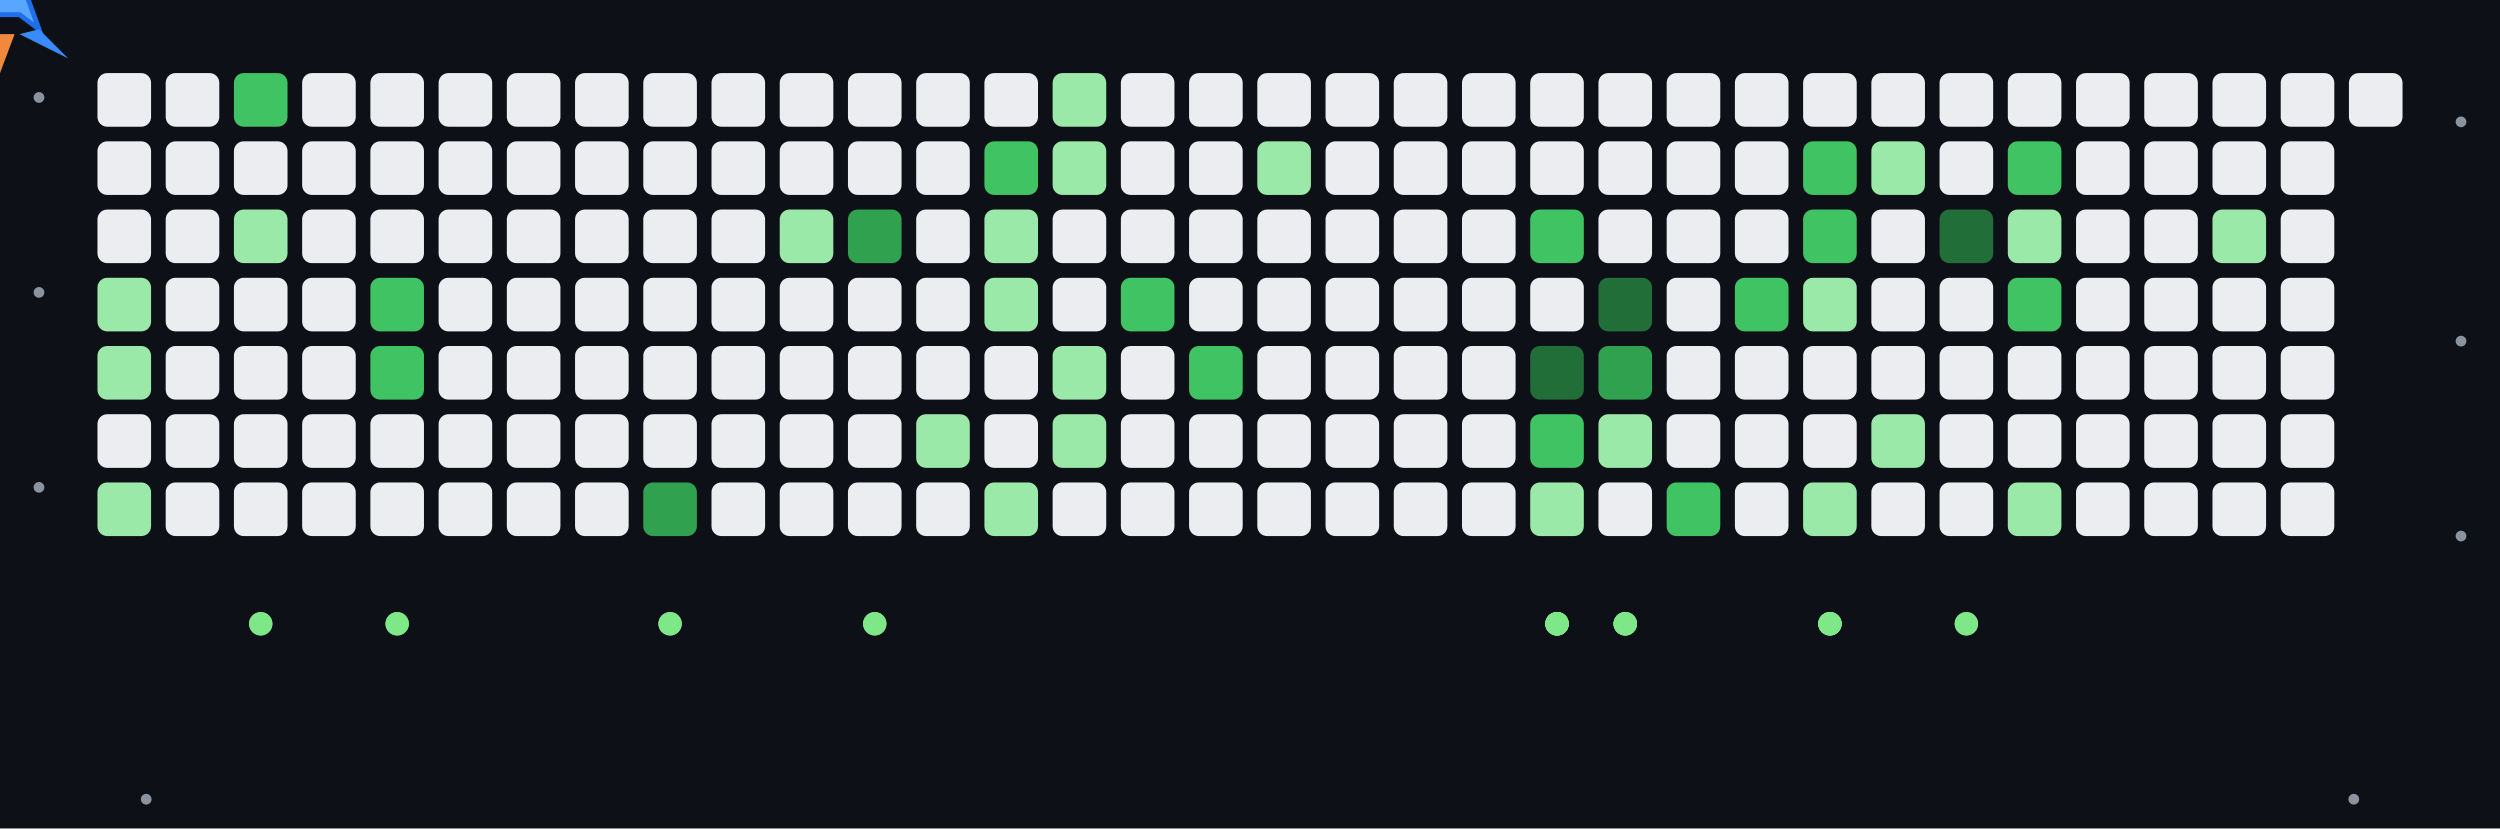
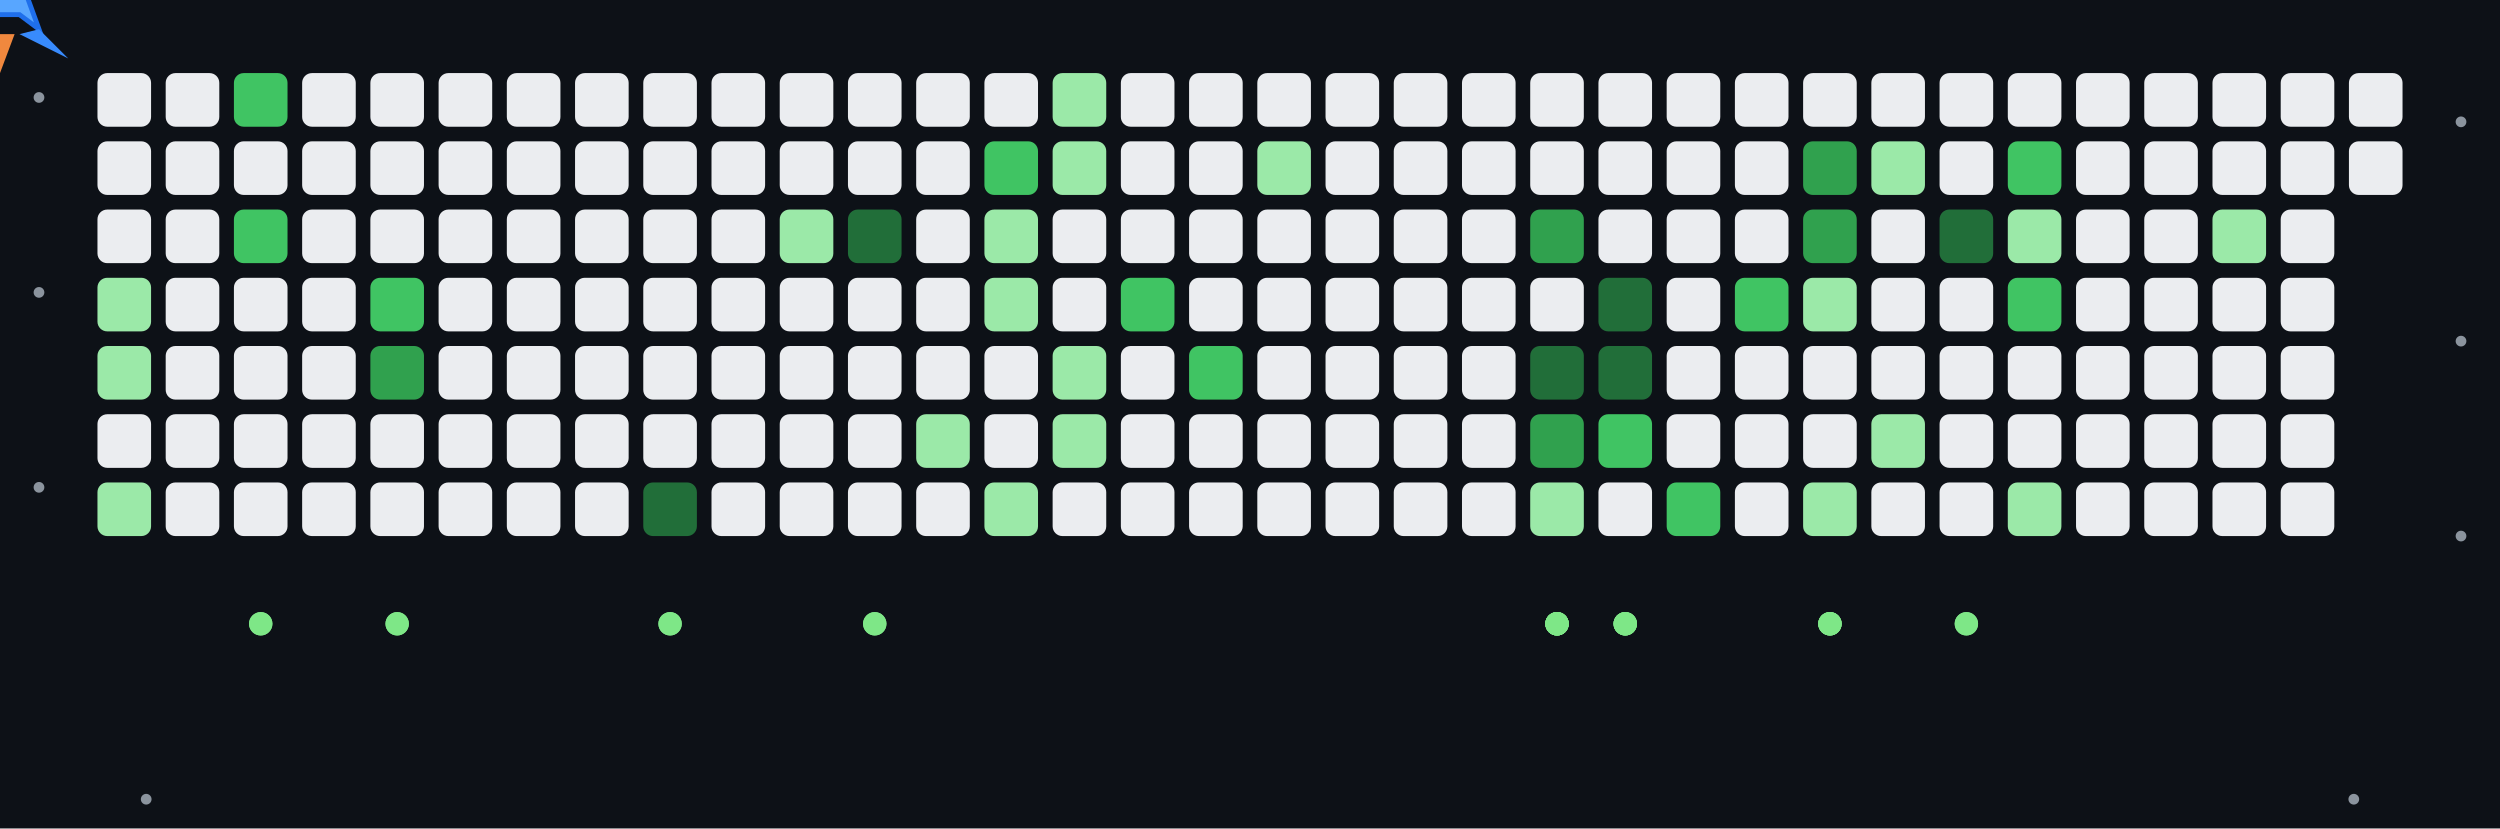
<svg xmlns="http://www.w3.org/2000/svg" viewBox="0 0 513 170">
  <rect x="0" y="0" width="513" height="170" fill="#0d1117" />
  <circle cx="8" cy="20" r="1.1" fill="#8b949e">
    <animate attributeName="opacity" values="0.2;1;0.2" dur="1.2s" repeatCount="indefinite" />
  </circle>
  <circle cx="8" cy="60" r="1.1" fill="#8b949e">
    <animate attributeName="opacity" values="0.2;1;0.2" dur="1.6s" repeatCount="indefinite" />
  </circle>
  <circle cx="8" cy="100" r="1.1" fill="#8b949e">
    <animate attributeName="opacity" values="0.2;1;0.2" dur="2s" repeatCount="indefinite" />
  </circle>
  <circle cx="505" cy="25" r="1.1" fill="#8b949e">
    <animate attributeName="opacity" values="0.2;1;0.2" dur="1.2s" repeatCount="indefinite" />
  </circle>
  <circle cx="505" cy="70" r="1.1" fill="#8b949e">
    <animate attributeName="opacity" values="0.2;1;0.2" dur="1.6s" repeatCount="indefinite" />
  </circle>
  <circle cx="505" cy="110" r="1.1" fill="#8b949e">
    <animate attributeName="opacity" values="0.2;1;0.2" dur="2s" repeatCount="indefinite" />
  </circle>
  <circle cx="30" cy="164" r="1.1" fill="#8b949e">
    <animate attributeName="opacity" values="0.2;1;0.2" dur="1.2s" repeatCount="indefinite" />
  </circle>
  <circle cx="483" cy="164" r="1.1" fill="#8b949e">
    <animate attributeName="opacity" values="0.2;1;0.2" dur="1.6s" repeatCount="indefinite" />
  </circle>
  <g id="grid">
    <rect x="20.00" y="15.00" width="11" height="11" rx="2" ry="2" fill="#ebedf0" />
    <rect x="20.00" y="29.00" width="11" height="11" rx="2" ry="2" fill="#ebedf0" />
    <rect x="20.00" y="43.00" width="11" height="11" rx="2" ry="2" fill="#ebedf0" />
    <rect x="20.00" y="57.00" width="11" height="11" rx="2" ry="2" fill="#9be9a8" />
    <rect x="20.00" y="71.00" width="11" height="11" rx="2" ry="2" fill="#9be9a8" />
    <rect x="20.00" y="85.00" width="11" height="11" rx="2" ry="2" fill="#ebedf0" />
    <rect x="20.00" y="99.00" width="11" height="11" rx="2" ry="2" fill="#9be9a8" />
    <rect x="34.00" y="15.00" width="11" height="11" rx="2" ry="2" fill="#ebedf0" />
    <rect x="34.00" y="29.00" width="11" height="11" rx="2" ry="2" fill="#ebedf0" />
    <rect x="34.00" y="43.00" width="11" height="11" rx="2" ry="2" fill="#ebedf0" />
    <rect x="34.00" y="57.00" width="11" height="11" rx="2" ry="2" fill="#ebedf0" />
    <rect x="34.00" y="71.00" width="11" height="11" rx="2" ry="2" fill="#ebedf0" />
    <rect x="34.00" y="85.00" width="11" height="11" rx="2" ry="2" fill="#ebedf0" />
    <rect x="34.00" y="99.00" width="11" height="11" rx="2" ry="2" fill="#ebedf0" />
    <rect x="48.00" y="15.00" width="11" height="11" rx="2" ry="2" fill="#40c463">
      <animate attributeName="fill" dur="20s" repeatCount="indefinite" keyTimes="0;0.048;0.054;0.952;0.958;1" values="#40c463;#40c463;#39d353;#40c463;#39d353;#40c463" />
    </rect>
    <rect x="48.00" y="29.00" width="11" height="11" rx="2" ry="2" fill="#ebedf0" />
-     <rect x="48.00" y="43.00" width="11" height="11" rx="2" ry="2" fill="#9be9a8" />
+     <rect x="48.00" y="43.00" width="11" height="11" rx="2" ry="2" fill="#40c463" />
    <rect x="48.00" y="57.00" width="11" height="11" rx="2" ry="2" fill="#ebedf0" />
    <rect x="48.00" y="71.00" width="11" height="11" rx="2" ry="2" fill="#ebedf0" />
    <rect x="48.00" y="85.00" width="11" height="11" rx="2" ry="2" fill="#ebedf0" />
    <rect x="48.00" y="99.00" width="11" height="11" rx="2" ry="2" fill="#ebedf0" />
    <rect x="62.00" y="15.00" width="11" height="11" rx="2" ry="2" fill="#ebedf0" />
    <rect x="62.00" y="29.00" width="11" height="11" rx="2" ry="2" fill="#ebedf0" />
    <rect x="62.00" y="43.00" width="11" height="11" rx="2" ry="2" fill="#ebedf0" />
    <rect x="62.00" y="57.00" width="11" height="11" rx="2" ry="2" fill="#ebedf0" />
    <rect x="62.00" y="71.00" width="11" height="11" rx="2" ry="2" fill="#ebedf0" />
    <rect x="62.00" y="85.00" width="11" height="11" rx="2" ry="2" fill="#ebedf0" />
    <rect x="62.00" y="99.00" width="11" height="11" rx="2" ry="2" fill="#ebedf0" />
    <rect x="76.00" y="15.00" width="11" height="11" rx="2" ry="2" fill="#ebedf0" />
    <rect x="76.00" y="29.00" width="11" height="11" rx="2" ry="2" fill="#ebedf0" />
    <rect x="76.00" y="43.00" width="11" height="11" rx="2" ry="2" fill="#ebedf0" />
    <rect x="76.00" y="57.00" width="11" height="11" rx="2" ry="2" fill="#40c463" />
-     <rect x="76.00" y="71.00" width="11" height="11" rx="2" ry="2" fill="#40c463">
-       <animate attributeName="fill" dur="20s" repeatCount="indefinite" keyTimes="0;0.076;0.082;0.924;0.93;1" values="#40c463;#40c463;#39d353;#40c463;#39d353;#40c463" />
+     <rect x="76.00" y="71.00" width="11" height="11" rx="2" ry="2" fill="#30a14e">
+       <animate attributeName="fill" dur="20s" repeatCount="indefinite" keyTimes="0;0.076;0.082;0.924;0.93;1" values="#30a14e;#30a14e;#39d353;#30a14e;#39d353;#30a14e" />
    </rect>
    <rect x="76.00" y="85.00" width="11" height="11" rx="2" ry="2" fill="#ebedf0" />
    <rect x="76.00" y="99.00" width="11" height="11" rx="2" ry="2" fill="#ebedf0" />
    <rect x="90.00" y="15.00" width="11" height="11" rx="2" ry="2" fill="#ebedf0" />
    <rect x="90.00" y="29.00" width="11" height="11" rx="2" ry="2" fill="#ebedf0" />
    <rect x="90.00" y="43.00" width="11" height="11" rx="2" ry="2" fill="#ebedf0" />
    <rect x="90.00" y="57.00" width="11" height="11" rx="2" ry="2" fill="#ebedf0" />
    <rect x="90.00" y="71.00" width="11" height="11" rx="2" ry="2" fill="#ebedf0" />
    <rect x="90.00" y="85.00" width="11" height="11" rx="2" ry="2" fill="#ebedf0" />
    <rect x="90.00" y="99.00" width="11" height="11" rx="2" ry="2" fill="#ebedf0" />
    <rect x="104.00" y="15.00" width="11" height="11" rx="2" ry="2" fill="#ebedf0" />
    <rect x="104.00" y="29.00" width="11" height="11" rx="2" ry="2" fill="#ebedf0" />
    <rect x="104.00" y="43.00" width="11" height="11" rx="2" ry="2" fill="#ebedf0" />
    <rect x="104.00" y="57.00" width="11" height="11" rx="2" ry="2" fill="#ebedf0" />
    <rect x="104.00" y="71.00" width="11" height="11" rx="2" ry="2" fill="#ebedf0" />
    <rect x="104.00" y="85.00" width="11" height="11" rx="2" ry="2" fill="#ebedf0" />
    <rect x="104.00" y="99.00" width="11" height="11" rx="2" ry="2" fill="#ebedf0" />
    <rect x="118.00" y="15.00" width="11" height="11" rx="2" ry="2" fill="#ebedf0" />
    <rect x="118.00" y="29.00" width="11" height="11" rx="2" ry="2" fill="#ebedf0" />
    <rect x="118.00" y="43.00" width="11" height="11" rx="2" ry="2" fill="#ebedf0" />
    <rect x="118.00" y="57.00" width="11" height="11" rx="2" ry="2" fill="#ebedf0" />
    <rect x="118.00" y="71.00" width="11" height="11" rx="2" ry="2" fill="#ebedf0" />
    <rect x="118.00" y="85.00" width="11" height="11" rx="2" ry="2" fill="#ebedf0" />
    <rect x="118.00" y="99.00" width="11" height="11" rx="2" ry="2" fill="#ebedf0" />
    <rect x="132.00" y="15.00" width="11" height="11" rx="2" ry="2" fill="#ebedf0" />
    <rect x="132.00" y="29.00" width="11" height="11" rx="2" ry="2" fill="#ebedf0" />
    <rect x="132.00" y="43.00" width="11" height="11" rx="2" ry="2" fill="#ebedf0" />
    <rect x="132.00" y="57.00" width="11" height="11" rx="2" ry="2" fill="#ebedf0" />
    <rect x="132.00" y="71.00" width="11" height="11" rx="2" ry="2" fill="#ebedf0" />
    <rect x="132.00" y="85.00" width="11" height="11" rx="2" ry="2" fill="#ebedf0" />
-     <rect x="132.00" y="99.00" width="11" height="11" rx="2" ry="2" fill="#30a14e">
-       <animate attributeName="fill" dur="20s" repeatCount="indefinite" keyTimes="0;0.132;0.138;0.869;0.875;1" values="#30a14e;#30a14e;#39d353;#30a14e;#39d353;#30a14e" />
+     <rect x="132.00" y="99.00" width="11" height="11" rx="2" ry="2" fill="#216e39">
+       <animate attributeName="fill" dur="20s" repeatCount="indefinite" keyTimes="0;0.132;0.138;0.869;0.875;1" values="#216e39;#216e39;#39d353;#216e39;#39d353;#216e39" />
    </rect>
    <rect x="146.00" y="15.00" width="11" height="11" rx="2" ry="2" fill="#ebedf0" />
    <rect x="146.00" y="29.00" width="11" height="11" rx="2" ry="2" fill="#ebedf0" />
    <rect x="146.00" y="43.00" width="11" height="11" rx="2" ry="2" fill="#ebedf0" />
    <rect x="146.00" y="57.00" width="11" height="11" rx="2" ry="2" fill="#ebedf0" />
    <rect x="146.00" y="71.00" width="11" height="11" rx="2" ry="2" fill="#ebedf0" />
    <rect x="146.00" y="85.00" width="11" height="11" rx="2" ry="2" fill="#ebedf0" />
    <rect x="146.00" y="99.00" width="11" height="11" rx="2" ry="2" fill="#ebedf0" />
    <rect x="160.00" y="15.00" width="11" height="11" rx="2" ry="2" fill="#ebedf0" />
    <rect x="160.00" y="29.00" width="11" height="11" rx="2" ry="2" fill="#ebedf0" />
    <rect x="160.00" y="43.00" width="11" height="11" rx="2" ry="2" fill="#9be9a8" />
    <rect x="160.00" y="57.00" width="11" height="11" rx="2" ry="2" fill="#ebedf0" />
    <rect x="160.00" y="71.00" width="11" height="11" rx="2" ry="2" fill="#ebedf0" />
    <rect x="160.00" y="85.00" width="11" height="11" rx="2" ry="2" fill="#ebedf0" />
    <rect x="160.00" y="99.00" width="11" height="11" rx="2" ry="2" fill="#ebedf0" />
    <rect x="174.00" y="15.00" width="11" height="11" rx="2" ry="2" fill="#ebedf0" />
    <rect x="174.00" y="29.00" width="11" height="11" rx="2" ry="2" fill="#ebedf0" />
-     <rect x="174.00" y="43.00" width="11" height="11" rx="2" ry="2" fill="#30a14e">
-       <animate attributeName="fill" dur="20s" repeatCount="indefinite" keyTimes="0;0.173;0.179;0.827;0.833;1" values="#30a14e;#30a14e;#39d353;#30a14e;#39d353;#30a14e" />
+     <rect x="174.00" y="43.00" width="11" height="11" rx="2" ry="2" fill="#216e39">
+       <animate attributeName="fill" dur="20s" repeatCount="indefinite" keyTimes="0;0.173;0.179;0.827;0.833;1" values="#216e39;#216e39;#39d353;#216e39;#39d353;#216e39" />
    </rect>
    <rect x="174.00" y="57.00" width="11" height="11" rx="2" ry="2" fill="#ebedf0" />
    <rect x="174.00" y="71.00" width="11" height="11" rx="2" ry="2" fill="#ebedf0" />
    <rect x="174.00" y="85.00" width="11" height="11" rx="2" ry="2" fill="#ebedf0" />
    <rect x="174.00" y="99.00" width="11" height="11" rx="2" ry="2" fill="#ebedf0" />
    <rect x="188.00" y="15.00" width="11" height="11" rx="2" ry="2" fill="#ebedf0" />
    <rect x="188.00" y="29.00" width="11" height="11" rx="2" ry="2" fill="#ebedf0" />
    <rect x="188.00" y="43.00" width="11" height="11" rx="2" ry="2" fill="#ebedf0" />
    <rect x="188.00" y="57.00" width="11" height="11" rx="2" ry="2" fill="#ebedf0" />
    <rect x="188.00" y="71.00" width="11" height="11" rx="2" ry="2" fill="#ebedf0" />
    <rect x="188.00" y="85.00" width="11" height="11" rx="2" ry="2" fill="#9be9a8" />
    <rect x="188.00" y="99.00" width="11" height="11" rx="2" ry="2" fill="#ebedf0" />
    <rect x="202.00" y="15.00" width="11" height="11" rx="2" ry="2" fill="#ebedf0" />
    <rect x="202.00" y="29.00" width="11" height="11" rx="2" ry="2" fill="#40c463" />
    <rect x="202.00" y="43.00" width="11" height="11" rx="2" ry="2" fill="#9be9a8" />
    <rect x="202.00" y="57.00" width="11" height="11" rx="2" ry="2" fill="#9be9a8" />
    <rect x="202.00" y="71.00" width="11" height="11" rx="2" ry="2" fill="#ebedf0" />
    <rect x="202.00" y="85.00" width="11" height="11" rx="2" ry="2" fill="#ebedf0" />
    <rect x="202.00" y="99.00" width="11" height="11" rx="2" ry="2" fill="#9be9a8" />
    <rect x="216.00" y="15.00" width="11" height="11" rx="2" ry="2" fill="#9be9a8" />
    <rect x="216.00" y="29.00" width="11" height="11" rx="2" ry="2" fill="#9be9a8" />
    <rect x="216.00" y="43.00" width="11" height="11" rx="2" ry="2" fill="#ebedf0" />
    <rect x="216.00" y="57.00" width="11" height="11" rx="2" ry="2" fill="#ebedf0" />
    <rect x="216.00" y="71.00" width="11" height="11" rx="2" ry="2" fill="#9be9a8" />
    <rect x="216.00" y="85.00" width="11" height="11" rx="2" ry="2" fill="#9be9a8" />
    <rect x="216.00" y="99.00" width="11" height="11" rx="2" ry="2" fill="#ebedf0" />
    <rect x="230.00" y="15.00" width="11" height="11" rx="2" ry="2" fill="#ebedf0" />
    <rect x="230.00" y="29.00" width="11" height="11" rx="2" ry="2" fill="#ebedf0" />
    <rect x="230.00" y="43.00" width="11" height="11" rx="2" ry="2" fill="#ebedf0" />
    <rect x="230.00" y="57.00" width="11" height="11" rx="2" ry="2" fill="#40c463" />
    <rect x="230.00" y="71.00" width="11" height="11" rx="2" ry="2" fill="#ebedf0" />
    <rect x="230.00" y="85.00" width="11" height="11" rx="2" ry="2" fill="#ebedf0" />
    <rect x="230.00" y="99.00" width="11" height="11" rx="2" ry="2" fill="#ebedf0" />
    <rect x="244.00" y="15.00" width="11" height="11" rx="2" ry="2" fill="#ebedf0" />
    <rect x="244.00" y="29.00" width="11" height="11" rx="2" ry="2" fill="#ebedf0" />
    <rect x="244.00" y="43.00" width="11" height="11" rx="2" ry="2" fill="#ebedf0" />
    <rect x="244.00" y="57.00" width="11" height="11" rx="2" ry="2" fill="#ebedf0" />
    <rect x="244.00" y="71.00" width="11" height="11" rx="2" ry="2" fill="#40c463" />
    <rect x="244.00" y="85.00" width="11" height="11" rx="2" ry="2" fill="#ebedf0" />
    <rect x="244.00" y="99.00" width="11" height="11" rx="2" ry="2" fill="#ebedf0" />
    <rect x="258.00" y="15.00" width="11" height="11" rx="2" ry="2" fill="#ebedf0" />
    <rect x="258.00" y="29.00" width="11" height="11" rx="2" ry="2" fill="#9be9a8" />
    <rect x="258.00" y="43.00" width="11" height="11" rx="2" ry="2" fill="#ebedf0" />
    <rect x="258.00" y="57.00" width="11" height="11" rx="2" ry="2" fill="#ebedf0" />
    <rect x="258.00" y="71.00" width="11" height="11" rx="2" ry="2" fill="#ebedf0" />
    <rect x="258.00" y="85.00" width="11" height="11" rx="2" ry="2" fill="#ebedf0" />
    <rect x="258.00" y="99.00" width="11" height="11" rx="2" ry="2" fill="#ebedf0" />
    <rect x="272.00" y="15.00" width="11" height="11" rx="2" ry="2" fill="#ebedf0" />
    <rect x="272.00" y="29.00" width="11" height="11" rx="2" ry="2" fill="#ebedf0" />
    <rect x="272.00" y="43.00" width="11" height="11" rx="2" ry="2" fill="#ebedf0" />
    <rect x="272.00" y="57.00" width="11" height="11" rx="2" ry="2" fill="#ebedf0" />
    <rect x="272.00" y="71.00" width="11" height="11" rx="2" ry="2" fill="#ebedf0" />
    <rect x="272.00" y="85.00" width="11" height="11" rx="2" ry="2" fill="#ebedf0" />
    <rect x="272.00" y="99.00" width="11" height="11" rx="2" ry="2" fill="#ebedf0" />
    <rect x="286.00" y="15.00" width="11" height="11" rx="2" ry="2" fill="#ebedf0" />
    <rect x="286.00" y="29.00" width="11" height="11" rx="2" ry="2" fill="#ebedf0" />
    <rect x="286.00" y="43.00" width="11" height="11" rx="2" ry="2" fill="#ebedf0" />
    <rect x="286.00" y="57.00" width="11" height="11" rx="2" ry="2" fill="#ebedf0" />
    <rect x="286.00" y="71.00" width="11" height="11" rx="2" ry="2" fill="#ebedf0" />
    <rect x="286.00" y="85.00" width="11" height="11" rx="2" ry="2" fill="#ebedf0" />
    <rect x="286.00" y="99.00" width="11" height="11" rx="2" ry="2" fill="#ebedf0" />
    <rect x="300.00" y="15.00" width="11" height="11" rx="2" ry="2" fill="#ebedf0" />
    <rect x="300.00" y="29.00" width="11" height="11" rx="2" ry="2" fill="#ebedf0" />
    <rect x="300.00" y="43.00" width="11" height="11" rx="2" ry="2" fill="#ebedf0" />
    <rect x="300.00" y="57.00" width="11" height="11" rx="2" ry="2" fill="#ebedf0" />
    <rect x="300.00" y="71.00" width="11" height="11" rx="2" ry="2" fill="#ebedf0" />
    <rect x="300.00" y="85.00" width="11" height="11" rx="2" ry="2" fill="#ebedf0" />
    <rect x="300.00" y="99.00" width="11" height="11" rx="2" ry="2" fill="#ebedf0" />
    <rect x="314.00" y="15.00" width="11" height="11" rx="2" ry="2" fill="#ebedf0" />
    <rect x="314.00" y="29.00" width="11" height="11" rx="2" ry="2" fill="#ebedf0" />
-     <rect x="314.00" y="43.00" width="11" height="11" rx="2" ry="2" fill="#40c463">
-       <animate attributeName="fill" dur="20s" repeatCount="indefinite" keyTimes="0;0.313;0.319;0.687;0.693;1" values="#40c463;#40c463;#39d353;#40c463;#39d353;#40c463" />
+     <rect x="314.00" y="43.00" width="11" height="11" rx="2" ry="2" fill="#30a14e">
+       <animate attributeName="fill" dur="20s" repeatCount="indefinite" keyTimes="0;0.313;0.319;0.687;0.693;1" values="#30a14e;#30a14e;#39d353;#30a14e;#39d353;#30a14e" />
    </rect>
    <rect x="314.00" y="57.00" width="11" height="11" rx="2" ry="2" fill="#ebedf0" />
    <rect x="314.00" y="71.00" width="11" height="11" rx="2" ry="2" fill="#216e39">
      <animate attributeName="fill" dur="20s" repeatCount="indefinite" keyTimes="0;0.313;0.319;0.687;0.693;1" values="#216e39;#216e39;#39d353;#216e39;#39d353;#216e39" />
    </rect>
-     <rect x="314.00" y="85.00" width="11" height="11" rx="2" ry="2" fill="#40c463">
-       <animate attributeName="fill" dur="20s" repeatCount="indefinite" keyTimes="0;0.313;0.319;0.687;0.693;1" values="#40c463;#40c463;#39d353;#40c463;#39d353;#40c463" />
+     <rect x="314.00" y="85.00" width="11" height="11" rx="2" ry="2" fill="#30a14e">
+       <animate attributeName="fill" dur="20s" repeatCount="indefinite" keyTimes="0;0.313;0.319;0.687;0.693;1" values="#30a14e;#30a14e;#39d353;#30a14e;#39d353;#30a14e" />
    </rect>
    <rect x="314.00" y="99.00" width="11" height="11" rx="2" ry="2" fill="#9be9a8" />
    <rect x="328.00" y="15.00" width="11" height="11" rx="2" ry="2" fill="#ebedf0" />
    <rect x="328.00" y="29.00" width="11" height="11" rx="2" ry="2" fill="#ebedf0" />
    <rect x="328.00" y="43.00" width="11" height="11" rx="2" ry="2" fill="#ebedf0" />
    <rect x="328.00" y="57.00" width="11" height="11" rx="2" ry="2" fill="#216e39">
      <animate attributeName="fill" dur="20s" repeatCount="indefinite" keyTimes="0;0.327;0.333;0.673;0.679;1" values="#216e39;#216e39;#39d353;#216e39;#39d353;#216e39" />
    </rect>
-     <rect x="328.00" y="71.00" width="11" height="11" rx="2" ry="2" fill="#30a14e">
-       <animate attributeName="fill" dur="20s" repeatCount="indefinite" keyTimes="0;0.327;0.333;0.673;0.679;1" values="#30a14e;#30a14e;#39d353;#30a14e;#39d353;#30a14e" />
-     </rect>
-     <rect x="328.00" y="85.00" width="11" height="11" rx="2" ry="2" fill="#9be9a8" />
+     <rect x="328.00" y="71.00" width="11" height="11" rx="2" ry="2" fill="#216e39">
+       <animate attributeName="fill" dur="20s" repeatCount="indefinite" keyTimes="0;0.327;0.333;0.673;0.679;1" values="#216e39;#216e39;#39d353;#216e39;#39d353;#216e39" />
+     </rect>
+     <rect x="328.00" y="85.00" width="11" height="11" rx="2" ry="2" fill="#40c463" />
    <rect x="328.00" y="99.00" width="11" height="11" rx="2" ry="2" fill="#ebedf0" />
    <rect x="342.00" y="15.00" width="11" height="11" rx="2" ry="2" fill="#ebedf0" />
    <rect x="342.00" y="29.00" width="11" height="11" rx="2" ry="2" fill="#ebedf0" />
    <rect x="342.00" y="43.00" width="11" height="11" rx="2" ry="2" fill="#ebedf0" />
    <rect x="342.00" y="57.00" width="11" height="11" rx="2" ry="2" fill="#ebedf0" />
    <rect x="342.00" y="71.00" width="11" height="11" rx="2" ry="2" fill="#ebedf0" />
    <rect x="342.00" y="85.00" width="11" height="11" rx="2" ry="2" fill="#ebedf0" />
    <rect x="342.00" y="99.00" width="11" height="11" rx="2" ry="2" fill="#40c463" />
    <rect x="356.00" y="15.00" width="11" height="11" rx="2" ry="2" fill="#ebedf0" />
    <rect x="356.00" y="29.00" width="11" height="11" rx="2" ry="2" fill="#ebedf0" />
    <rect x="356.00" y="43.00" width="11" height="11" rx="2" ry="2" fill="#ebedf0" />
    <rect x="356.00" y="57.00" width="11" height="11" rx="2" ry="2" fill="#40c463" />
    <rect x="356.00" y="71.00" width="11" height="11" rx="2" ry="2" fill="#ebedf0" />
    <rect x="356.00" y="85.00" width="11" height="11" rx="2" ry="2" fill="#ebedf0" />
    <rect x="356.00" y="99.00" width="11" height="11" rx="2" ry="2" fill="#ebedf0" />
    <rect x="370.00" y="15.00" width="11" height="11" rx="2" ry="2" fill="#ebedf0" />
-     <rect x="370.00" y="29.00" width="11" height="11" rx="2" ry="2" fill="#40c463">
-       <animate attributeName="fill" dur="20s" repeatCount="indefinite" keyTimes="0;0.368;0.374;0.631;0.637;1" values="#40c463;#40c463;#39d353;#40c463;#39d353;#40c463" />
-     </rect>
-     <rect x="370.00" y="43.00" width="11" height="11" rx="2" ry="2" fill="#40c463">
-       <animate attributeName="fill" dur="20s" repeatCount="indefinite" keyTimes="0;0.368;0.374;0.631;0.637;1" values="#40c463;#40c463;#39d353;#40c463;#39d353;#40c463" />
+     <rect x="370.00" y="29.00" width="11" height="11" rx="2" ry="2" fill="#30a14e">
+       <animate attributeName="fill" dur="20s" repeatCount="indefinite" keyTimes="0;0.368;0.374;0.631;0.637;1" values="#30a14e;#30a14e;#39d353;#30a14e;#39d353;#30a14e" />
+     </rect>
+     <rect x="370.00" y="43.00" width="11" height="11" rx="2" ry="2" fill="#30a14e">
+       <animate attributeName="fill" dur="20s" repeatCount="indefinite" keyTimes="0;0.368;0.374;0.631;0.637;1" values="#30a14e;#30a14e;#39d353;#30a14e;#39d353;#30a14e" />
    </rect>
    <rect x="370.00" y="57.00" width="11" height="11" rx="2" ry="2" fill="#9be9a8" />
    <rect x="370.00" y="71.00" width="11" height="11" rx="2" ry="2" fill="#ebedf0" />
    <rect x="370.00" y="85.00" width="11" height="11" rx="2" ry="2" fill="#ebedf0" />
    <rect x="370.00" y="99.00" width="11" height="11" rx="2" ry="2" fill="#9be9a8" />
    <rect x="384.00" y="15.00" width="11" height="11" rx="2" ry="2" fill="#ebedf0" />
    <rect x="384.00" y="29.00" width="11" height="11" rx="2" ry="2" fill="#9be9a8" />
    <rect x="384.00" y="43.00" width="11" height="11" rx="2" ry="2" fill="#ebedf0" />
    <rect x="384.00" y="57.00" width="11" height="11" rx="2" ry="2" fill="#ebedf0" />
    <rect x="384.00" y="71.00" width="11" height="11" rx="2" ry="2" fill="#ebedf0" />
    <rect x="384.00" y="85.00" width="11" height="11" rx="2" ry="2" fill="#9be9a8" />
    <rect x="384.00" y="99.00" width="11" height="11" rx="2" ry="2" fill="#ebedf0" />
    <rect x="398.00" y="15.00" width="11" height="11" rx="2" ry="2" fill="#ebedf0" />
    <rect x="398.00" y="29.00" width="11" height="11" rx="2" ry="2" fill="#ebedf0" />
    <rect x="398.00" y="43.00" width="11" height="11" rx="2" ry="2" fill="#216e39">
      <animate attributeName="fill" dur="20s" repeatCount="indefinite" keyTimes="0;0.396;0.402;0.604;0.61;1" values="#216e39;#216e39;#39d353;#216e39;#39d353;#216e39" />
    </rect>
    <rect x="398.00" y="57.00" width="11" height="11" rx="2" ry="2" fill="#ebedf0" />
    <rect x="398.00" y="71.00" width="11" height="11" rx="2" ry="2" fill="#ebedf0" />
    <rect x="398.00" y="85.00" width="11" height="11" rx="2" ry="2" fill="#ebedf0" />
    <rect x="398.00" y="99.00" width="11" height="11" rx="2" ry="2" fill="#ebedf0" />
    <rect x="412.00" y="15.00" width="11" height="11" rx="2" ry="2" fill="#ebedf0" />
    <rect x="412.00" y="29.00" width="11" height="11" rx="2" ry="2" fill="#40c463" />
    <rect x="412.00" y="43.00" width="11" height="11" rx="2" ry="2" fill="#9be9a8" />
    <rect x="412.00" y="57.00" width="11" height="11" rx="2" ry="2" fill="#40c463" />
    <rect x="412.00" y="71.00" width="11" height="11" rx="2" ry="2" fill="#ebedf0" />
    <rect x="412.00" y="85.00" width="11" height="11" rx="2" ry="2" fill="#ebedf0" />
    <rect x="412.00" y="99.00" width="11" height="11" rx="2" ry="2" fill="#9be9a8" />
    <rect x="426.00" y="15.00" width="11" height="11" rx="2" ry="2" fill="#ebedf0" />
    <rect x="426.00" y="29.00" width="11" height="11" rx="2" ry="2" fill="#ebedf0" />
    <rect x="426.00" y="43.00" width="11" height="11" rx="2" ry="2" fill="#ebedf0" />
    <rect x="426.00" y="57.00" width="11" height="11" rx="2" ry="2" fill="#ebedf0" />
    <rect x="426.00" y="71.00" width="11" height="11" rx="2" ry="2" fill="#ebedf0" />
    <rect x="426.00" y="85.00" width="11" height="11" rx="2" ry="2" fill="#ebedf0" />
    <rect x="426.00" y="99.00" width="11" height="11" rx="2" ry="2" fill="#ebedf0" />
    <rect x="440.00" y="15.00" width="11" height="11" rx="2" ry="2" fill="#ebedf0" />
    <rect x="440.00" y="29.00" width="11" height="11" rx="2" ry="2" fill="#ebedf0" />
    <rect x="440.00" y="43.00" width="11" height="11" rx="2" ry="2" fill="#ebedf0" />
    <rect x="440.00" y="57.00" width="11" height="11" rx="2" ry="2" fill="#ebedf0" />
    <rect x="440.00" y="71.00" width="11" height="11" rx="2" ry="2" fill="#ebedf0" />
    <rect x="440.00" y="85.00" width="11" height="11" rx="2" ry="2" fill="#ebedf0" />
    <rect x="440.00" y="99.00" width="11" height="11" rx="2" ry="2" fill="#ebedf0" />
    <rect x="454.00" y="15.00" width="11" height="11" rx="2" ry="2" fill="#ebedf0" />
    <rect x="454.00" y="29.00" width="11" height="11" rx="2" ry="2" fill="#ebedf0" />
    <rect x="454.00" y="43.00" width="11" height="11" rx="2" ry="2" fill="#9be9a8" />
    <rect x="454.00" y="57.00" width="11" height="11" rx="2" ry="2" fill="#ebedf0" />
    <rect x="454.00" y="71.00" width="11" height="11" rx="2" ry="2" fill="#ebedf0" />
    <rect x="454.00" y="85.00" width="11" height="11" rx="2" ry="2" fill="#ebedf0" />
    <rect x="454.00" y="99.00" width="11" height="11" rx="2" ry="2" fill="#ebedf0" />
    <rect x="468.00" y="15.00" width="11" height="11" rx="2" ry="2" fill="#ebedf0" />
    <rect x="468.00" y="29.00" width="11" height="11" rx="2" ry="2" fill="#ebedf0" />
    <rect x="468.00" y="43.00" width="11" height="11" rx="2" ry="2" fill="#ebedf0" />
    <rect x="468.00" y="57.00" width="11" height="11" rx="2" ry="2" fill="#ebedf0" />
    <rect x="468.00" y="71.00" width="11" height="11" rx="2" ry="2" fill="#ebedf0" />
    <rect x="468.00" y="85.00" width="11" height="11" rx="2" ry="2" fill="#ebedf0" />
    <rect x="468.00" y="99.00" width="11" height="11" rx="2" ry="2" fill="#ebedf0" />
    <rect x="482.00" y="15.00" width="11" height="11" rx="2" ry="2" fill="#ebedf0" />
+     <rect x="482.00" y="29.00" width="11" height="11" rx="2" ry="2" fill="#ebedf0" />
  </g>
  <g id="bullets">
    <circle cx="53.5" cy="128" r="2.4" fill="#7ee787">
      <animate attributeName="cy" dur="20s" repeatCount="indefinite" keyTimes="0;0.03;0.048;1" values="128;128;20.5;20.5" />
      <animate attributeName="opacity" dur="20s" repeatCount="indefinite" keyTimes="0;0.03;0.048;0.054;1" values="0;1;1;0;0" />
    </circle>
    <circle cx="81.5" cy="128" r="2.4" fill="#7ee787">
      <animate attributeName="cy" dur="20s" repeatCount="indefinite" keyTimes="0;0.058;0.076;1" values="128;128;76.5;76.5" />
      <animate attributeName="opacity" dur="20s" repeatCount="indefinite" keyTimes="0;0.058;0.076;0.082;1" values="0;1;1;0;0" />
    </circle>
    <circle cx="137.5" cy="128" r="2.4" fill="#7ee787">
      <animate attributeName="cy" dur="20s" repeatCount="indefinite" keyTimes="0;0.114;0.132;1" values="128;128;104.5;104.5" />
      <animate attributeName="opacity" dur="20s" repeatCount="indefinite" keyTimes="0;0.114;0.132;0.138;1" values="0;1;1;0;0" />
    </circle>
    <circle cx="179.5" cy="128" r="2.4" fill="#7ee787">
      <animate attributeName="cy" dur="20s" repeatCount="indefinite" keyTimes="0;0.155;0.173;1" values="128;128;48.5;48.5" />
      <animate attributeName="opacity" dur="20s" repeatCount="indefinite" keyTimes="0;0.155;0.173;0.179;1" values="0;1;1;0;0" />
    </circle>
    <circle cx="319.5" cy="128" r="2.4" fill="#7ee787">
      <animate attributeName="cy" dur="20s" repeatCount="indefinite" keyTimes="0;0.295;0.313;1" values="128;128;48.5;48.5" />
      <animate attributeName="opacity" dur="20s" repeatCount="indefinite" keyTimes="0;0.295;0.313;0.319;1" values="0;1;1;0;0" />
    </circle>
    <circle cx="319.5" cy="128" r="2.4" fill="#7ee787">
      <animate attributeName="cy" dur="20s" repeatCount="indefinite" keyTimes="0;0.295;0.313;1" values="128;128;76.5;76.5" />
      <animate attributeName="opacity" dur="20s" repeatCount="indefinite" keyTimes="0;0.295;0.313;0.319;1" values="0;1;1;0;0" />
    </circle>
    <circle cx="319.5" cy="128" r="2.4" fill="#7ee787">
      <animate attributeName="cy" dur="20s" repeatCount="indefinite" keyTimes="0;0.295;0.313;1" values="128;128;90.5;90.5" />
      <animate attributeName="opacity" dur="20s" repeatCount="indefinite" keyTimes="0;0.295;0.313;0.319;1" values="0;1;1;0;0" />
    </circle>
    <circle cx="333.5" cy="128" r="2.4" fill="#7ee787">
      <animate attributeName="cy" dur="20s" repeatCount="indefinite" keyTimes="0;0.309;0.327;1" values="128;128;62.5;62.5" />
      <animate attributeName="opacity" dur="20s" repeatCount="indefinite" keyTimes="0;0.309;0.327;0.333;1" values="0;1;1;0;0" />
    </circle>
    <circle cx="333.5" cy="128" r="2.4" fill="#7ee787">
      <animate attributeName="cy" dur="20s" repeatCount="indefinite" keyTimes="0;0.309;0.327;1" values="128;128;76.5;76.5" />
      <animate attributeName="opacity" dur="20s" repeatCount="indefinite" keyTimes="0;0.309;0.327;0.333;1" values="0;1;1;0;0" />
    </circle>
    <circle cx="375.5" cy="128" r="2.4" fill="#7ee787">
      <animate attributeName="cy" dur="20s" repeatCount="indefinite" keyTimes="0;0.35;0.368;1" values="128;128;34.5;34.5" />
      <animate attributeName="opacity" dur="20s" repeatCount="indefinite" keyTimes="0;0.35;0.368;0.374;1" values="0;1;1;0;0" />
    </circle>
    <circle cx="375.5" cy="128" r="2.4" fill="#7ee787">
      <animate attributeName="cy" dur="20s" repeatCount="indefinite" keyTimes="0;0.35;0.368;1" values="128;128;48.5;48.5" />
      <animate attributeName="opacity" dur="20s" repeatCount="indefinite" keyTimes="0;0.35;0.368;0.374;1" values="0;1;1;0;0" />
    </circle>
    <circle cx="403.5" cy="128" r="2.4" fill="#7ee787">
      <animate attributeName="cy" dur="20s" repeatCount="indefinite" keyTimes="0;0.378;0.396;1" values="128;128;48.5;48.5" />
      <animate attributeName="opacity" dur="20s" repeatCount="indefinite" keyTimes="0;0.378;0.396;0.402;1" values="0;1;1;0;0" />
    </circle>
    <circle cx="403.5" cy="128" r="2.4" fill="#7ee787">
      <animate attributeName="cy" dur="20s" repeatCount="indefinite" keyTimes="0;0.586;0.604;1" values="128;128;48.5;48.5" />
      <animate attributeName="opacity" dur="20s" repeatCount="indefinite" keyTimes="0;0.586;0.604;0.61;1" values="0;1;1;0;0" />
    </circle>
    <circle cx="375.5" cy="128" r="2.4" fill="#7ee787">
      <animate attributeName="cy" dur="20s" repeatCount="indefinite" keyTimes="0;0.614;0.631;1" values="128;128;48.5;48.5" />
      <animate attributeName="opacity" dur="20s" repeatCount="indefinite" keyTimes="0;0.614;0.631;0.637;1" values="0;1;1;0;0" />
    </circle>
    <circle cx="375.5" cy="128" r="2.4" fill="#7ee787">
      <animate attributeName="cy" dur="20s" repeatCount="indefinite" keyTimes="0;0.614;0.631;1" values="128;128;34.5;34.5" />
      <animate attributeName="opacity" dur="20s" repeatCount="indefinite" keyTimes="0;0.614;0.631;0.637;1" values="0;1;1;0;0" />
    </circle>
    <circle cx="333.5" cy="128" r="2.4" fill="#7ee787">
      <animate attributeName="cy" dur="20s" repeatCount="indefinite" keyTimes="0;0.655;0.673;1" values="128;128;76.5;76.5" />
      <animate attributeName="opacity" dur="20s" repeatCount="indefinite" keyTimes="0;0.655;0.673;0.679;1" values="0;1;1;0;0" />
    </circle>
    <circle cx="333.5" cy="128" r="2.4" fill="#7ee787">
      <animate attributeName="cy" dur="20s" repeatCount="indefinite" keyTimes="0;0.655;0.673;1" values="128;128;62.5;62.5" />
      <animate attributeName="opacity" dur="20s" repeatCount="indefinite" keyTimes="0;0.655;0.673;0.679;1" values="0;1;1;0;0" />
    </circle>
    <circle cx="319.5" cy="128" r="2.4" fill="#7ee787">
      <animate attributeName="cy" dur="20s" repeatCount="indefinite" keyTimes="0;0.669;0.687;1" values="128;128;90.5;90.5" />
      <animate attributeName="opacity" dur="20s" repeatCount="indefinite" keyTimes="0;0.669;0.687;0.693;1" values="0;1;1;0;0" />
    </circle>
    <circle cx="319.5" cy="128" r="2.4" fill="#7ee787">
      <animate attributeName="cy" dur="20s" repeatCount="indefinite" keyTimes="0;0.669;0.687;1" values="128;128;76.5;76.5" />
      <animate attributeName="opacity" dur="20s" repeatCount="indefinite" keyTimes="0;0.669;0.687;0.693;1" values="0;1;1;0;0" />
    </circle>
    <circle cx="319.5" cy="128" r="2.4" fill="#7ee787">
      <animate attributeName="cy" dur="20s" repeatCount="indefinite" keyTimes="0;0.669;0.687;1" values="128;128;48.5;48.5" />
      <animate attributeName="opacity" dur="20s" repeatCount="indefinite" keyTimes="0;0.669;0.687;0.693;1" values="0;1;1;0;0" />
    </circle>
    <circle cx="179.5" cy="128" r="2.4" fill="#7ee787">
      <animate attributeName="cy" dur="20s" repeatCount="indefinite" keyTimes="0;0.809;0.827;1" values="128;128;48.5;48.5" />
      <animate attributeName="opacity" dur="20s" repeatCount="indefinite" keyTimes="0;0.809;0.827;0.833;1" values="0;1;1;0;0" />
    </circle>
    <circle cx="137.5" cy="128" r="2.4" fill="#7ee787">
      <animate attributeName="cy" dur="20s" repeatCount="indefinite" keyTimes="0;0.851;0.869;1" values="128;128;104.5;104.5" />
      <animate attributeName="opacity" dur="20s" repeatCount="indefinite" keyTimes="0;0.851;0.869;0.875;1" values="0;1;1;0;0" />
    </circle>
    <circle cx="81.5" cy="128" r="2.4" fill="#7ee787">
      <animate attributeName="cy" dur="20s" repeatCount="indefinite" keyTimes="0;0.906;0.924;1" values="128;128;76.5;76.5" />
      <animate attributeName="opacity" dur="20s" repeatCount="indefinite" keyTimes="0;0.906;0.924;0.93;1" values="0;1;1;0;0" />
    </circle>
    <circle cx="53.5" cy="128" r="2.4" fill="#7ee787">
      <animate attributeName="cy" dur="20s" repeatCount="indefinite" keyTimes="0;0.934;0.952;1" values="128;128;20.5;20.5" />
      <animate attributeName="opacity" dur="20s" repeatCount="indefinite" keyTimes="0;0.934;0.952;0.958;1" values="0;1;1;0;0" />
    </circle>
  </g>
  <g id="blasts">
    <circle cx="53.5" cy="20.5" r="0" fill="none" stroke="#56d364" stroke-width="1.6" opacity="0">
      <animate attributeName="r" dur="20s" repeatCount="indefinite" keyTimes="0;0.048;0.066;1" values="0;1;9;9" />
      <animate attributeName="opacity" dur="20s" repeatCount="indefinite" keyTimes="0;0.048;0.066;1" values="0;1;1;0" />
    </circle>
    <circle cx="81.5" cy="76.5" r="0" fill="none" stroke="#56d364" stroke-width="1.6" opacity="0">
      <animate attributeName="r" dur="20s" repeatCount="indefinite" keyTimes="0;0.076;0.094;1" values="0;1;9;9" />
      <animate attributeName="opacity" dur="20s" repeatCount="indefinite" keyTimes="0;0.076;0.094;1" values="0;1;1;0" />
    </circle>
    <circle cx="137.5" cy="104.5" r="0" fill="none" stroke="#56d364" stroke-width="1.6" opacity="0">
      <animate attributeName="r" dur="20s" repeatCount="indefinite" keyTimes="0;0.132;0.149;1" values="0;1;9;9" />
      <animate attributeName="opacity" dur="20s" repeatCount="indefinite" keyTimes="0;0.132;0.149;1" values="0;1;1;0" />
    </circle>
    <circle cx="179.5" cy="48.5" r="0" fill="none" stroke="#56d364" stroke-width="1.6" opacity="0">
      <animate attributeName="r" dur="20s" repeatCount="indefinite" keyTimes="0;0.173;0.191;1" values="0;1;9;9" />
      <animate attributeName="opacity" dur="20s" repeatCount="indefinite" keyTimes="0;0.173;0.191;1" values="0;1;1;0" />
    </circle>
    <circle cx="319.5" cy="48.5" r="0" fill="none" stroke="#56d364" stroke-width="1.6" opacity="0">
      <animate attributeName="r" dur="20s" repeatCount="indefinite" keyTimes="0;0.313;0.331;1" values="0;1;9;9" />
      <animate attributeName="opacity" dur="20s" repeatCount="indefinite" keyTimes="0;0.313;0.331;1" values="0;1;1;0" />
    </circle>
    <circle cx="319.5" cy="76.5" r="0" fill="none" stroke="#56d364" stroke-width="1.6" opacity="0">
      <animate attributeName="r" dur="20s" repeatCount="indefinite" keyTimes="0;0.313;0.331;1" values="0;1;9;9" />
      <animate attributeName="opacity" dur="20s" repeatCount="indefinite" keyTimes="0;0.313;0.331;1" values="0;1;1;0" />
    </circle>
    <circle cx="319.5" cy="90.5" r="0" fill="none" stroke="#56d364" stroke-width="1.6" opacity="0">
      <animate attributeName="r" dur="20s" repeatCount="indefinite" keyTimes="0;0.313;0.331;1" values="0;1;9;9" />
      <animate attributeName="opacity" dur="20s" repeatCount="indefinite" keyTimes="0;0.313;0.331;1" values="0;1;1;0" />
    </circle>
    <circle cx="333.5" cy="62.5" r="0" fill="none" stroke="#56d364" stroke-width="1.6" opacity="0">
      <animate attributeName="r" dur="20s" repeatCount="indefinite" keyTimes="0;0.327;0.345;1" values="0;1;9;9" />
      <animate attributeName="opacity" dur="20s" repeatCount="indefinite" keyTimes="0;0.327;0.345;1" values="0;1;1;0" />
    </circle>
    <circle cx="333.5" cy="76.5" r="0" fill="none" stroke="#56d364" stroke-width="1.6" opacity="0">
      <animate attributeName="r" dur="20s" repeatCount="indefinite" keyTimes="0;0.327;0.345;1" values="0;1;9;9" />
      <animate attributeName="opacity" dur="20s" repeatCount="indefinite" keyTimes="0;0.327;0.345;1" values="0;1;1;0" />
    </circle>
    <circle cx="375.5" cy="34.5" r="0" fill="none" stroke="#56d364" stroke-width="1.6" opacity="0">
      <animate attributeName="r" dur="20s" repeatCount="indefinite" keyTimes="0;0.368;0.387;1" values="0;1;9;9" />
      <animate attributeName="opacity" dur="20s" repeatCount="indefinite" keyTimes="0;0.368;0.387;1" values="0;1;1;0" />
    </circle>
    <circle cx="375.5" cy="48.5" r="0" fill="none" stroke="#56d364" stroke-width="1.6" opacity="0">
      <animate attributeName="r" dur="20s" repeatCount="indefinite" keyTimes="0;0.368;0.387;1" values="0;1;9;9" />
      <animate attributeName="opacity" dur="20s" repeatCount="indefinite" keyTimes="0;0.368;0.387;1" values="0;1;1;0" />
    </circle>
    <circle cx="403.5" cy="48.5" r="0" fill="none" stroke="#56d364" stroke-width="1.6" opacity="0">
      <animate attributeName="r" dur="20s" repeatCount="indefinite" keyTimes="0;0.396;0.414;1" values="0;1;9;9" />
      <animate attributeName="opacity" dur="20s" repeatCount="indefinite" keyTimes="0;0.396;0.414;1" values="0;1;1;0" />
    </circle>
    <circle cx="403.5" cy="48.5" r="0" fill="none" stroke="#56d364" stroke-width="1.6" opacity="0">
      <animate attributeName="r" dur="20s" repeatCount="indefinite" keyTimes="0;0.604;0.622;1" values="0;1;9;9" />
      <animate attributeName="opacity" dur="20s" repeatCount="indefinite" keyTimes="0;0.604;0.622;1" values="0;1;1;0" />
    </circle>
    <circle cx="375.5" cy="48.5" r="0" fill="none" stroke="#56d364" stroke-width="1.6" opacity="0">
      <animate attributeName="r" dur="20s" repeatCount="indefinite" keyTimes="0;0.631;0.649;1" values="0;1;9;9" />
      <animate attributeName="opacity" dur="20s" repeatCount="indefinite" keyTimes="0;0.631;0.649;1" values="0;1;1;0" />
    </circle>
    <circle cx="375.5" cy="34.5" r="0" fill="none" stroke="#56d364" stroke-width="1.6" opacity="0">
      <animate attributeName="r" dur="20s" repeatCount="indefinite" keyTimes="0;0.631;0.649;1" values="0;1;9;9" />
      <animate attributeName="opacity" dur="20s" repeatCount="indefinite" keyTimes="0;0.631;0.649;1" values="0;1;1;0" />
    </circle>
    <circle cx="333.5" cy="76.5" r="0" fill="none" stroke="#56d364" stroke-width="1.6" opacity="0">
      <animate attributeName="r" dur="20s" repeatCount="indefinite" keyTimes="0;0.673;0.691;1" values="0;1;9;9" />
      <animate attributeName="opacity" dur="20s" repeatCount="indefinite" keyTimes="0;0.673;0.691;1" values="0;1;1;0" />
    </circle>
    <circle cx="333.5" cy="62.5" r="0" fill="none" stroke="#56d364" stroke-width="1.6" opacity="0">
      <animate attributeName="r" dur="20s" repeatCount="indefinite" keyTimes="0;0.673;0.691;1" values="0;1;9;9" />
      <animate attributeName="opacity" dur="20s" repeatCount="indefinite" keyTimes="0;0.673;0.691;1" values="0;1;1;0" />
    </circle>
    <circle cx="319.5" cy="90.5" r="0" fill="none" stroke="#56d364" stroke-width="1.6" opacity="0">
      <animate attributeName="r" dur="20s" repeatCount="indefinite" keyTimes="0;0.687;0.705;1" values="0;1;9;9" />
      <animate attributeName="opacity" dur="20s" repeatCount="indefinite" keyTimes="0;0.687;0.705;1" values="0;1;1;0" />
    </circle>
    <circle cx="319.5" cy="76.5" r="0" fill="none" stroke="#56d364" stroke-width="1.6" opacity="0">
      <animate attributeName="r" dur="20s" repeatCount="indefinite" keyTimes="0;0.687;0.705;1" values="0;1;9;9" />
      <animate attributeName="opacity" dur="20s" repeatCount="indefinite" keyTimes="0;0.687;0.705;1" values="0;1;1;0" />
    </circle>
    <circle cx="319.5" cy="48.5" r="0" fill="none" stroke="#56d364" stroke-width="1.6" opacity="0">
      <animate attributeName="r" dur="20s" repeatCount="indefinite" keyTimes="0;0.687;0.705;1" values="0;1;9;9" />
      <animate attributeName="opacity" dur="20s" repeatCount="indefinite" keyTimes="0;0.687;0.705;1" values="0;1;1;0" />
    </circle>
    <circle cx="179.5" cy="48.5" r="0" fill="none" stroke="#56d364" stroke-width="1.6" opacity="0">
      <animate attributeName="r" dur="20s" repeatCount="indefinite" keyTimes="0;0.827;0.845;1" values="0;1;9;9" />
      <animate attributeName="opacity" dur="20s" repeatCount="indefinite" keyTimes="0;0.827;0.845;1" values="0;1;1;0" />
    </circle>
    <circle cx="137.5" cy="104.5" r="0" fill="none" stroke="#56d364" stroke-width="1.6" opacity="0">
      <animate attributeName="r" dur="20s" repeatCount="indefinite" keyTimes="0;0.869;0.886;1" values="0;1;9;9" />
      <animate attributeName="opacity" dur="20s" repeatCount="indefinite" keyTimes="0;0.869;0.886;1" values="0;1;1;0" />
    </circle>
    <circle cx="81.5" cy="76.5" r="0" fill="none" stroke="#56d364" stroke-width="1.6" opacity="0">
      <animate attributeName="r" dur="20s" repeatCount="indefinite" keyTimes="0;0.924;0.942;1" values="0;1;9;9" />
      <animate attributeName="opacity" dur="20s" repeatCount="indefinite" keyTimes="0;0.924;0.942;1" values="0;1;1;0" />
    </circle>
    <circle cx="53.5" cy="20.5" r="0" fill="none" stroke="#56d364" stroke-width="1.6" opacity="0">
      <animate attributeName="r" dur="20s" repeatCount="indefinite" keyTimes="0;0.952;0.97;1" values="0;1;9;9" />
      <animate attributeName="opacity" dur="20s" repeatCount="indefinite" keyTimes="0;0.952;0.97;1" values="0;1;1;0" />
    </circle>
  </g>
  <g id="jet">
    <g transform="translate(0,0)">
      <polygon points="0,-16 8,6 4,3 -4,3 -8,6" fill="#58a6ff" stroke="#1f6feb" stroke-width="1" />
      <polygon points="-8,6 -14,12 -4,7" fill="#388bfd" />
      <polygon points="8,6 14,12 4,7" fill="#388bfd" />
      <circle cx="0" cy="-6" r="2.2" fill="#c9e6ff" />
      <polygon points="-3,7 3,7 0,15" fill="#f0883e">
        <animate attributeName="opacity" values="0.5;1;0.6;1" dur="0.18s" repeatCount="indefinite" />
      </polygon>
    </g>
    <animateTransform attributeName="transform" attributeType="XML" type="translate" dur="20s" repeatCount="indefinite" keyTimes="0;0.5;1" values="35.00,140.00;478.00,140.00;35.00,140.00" />
  </g>
</svg>
